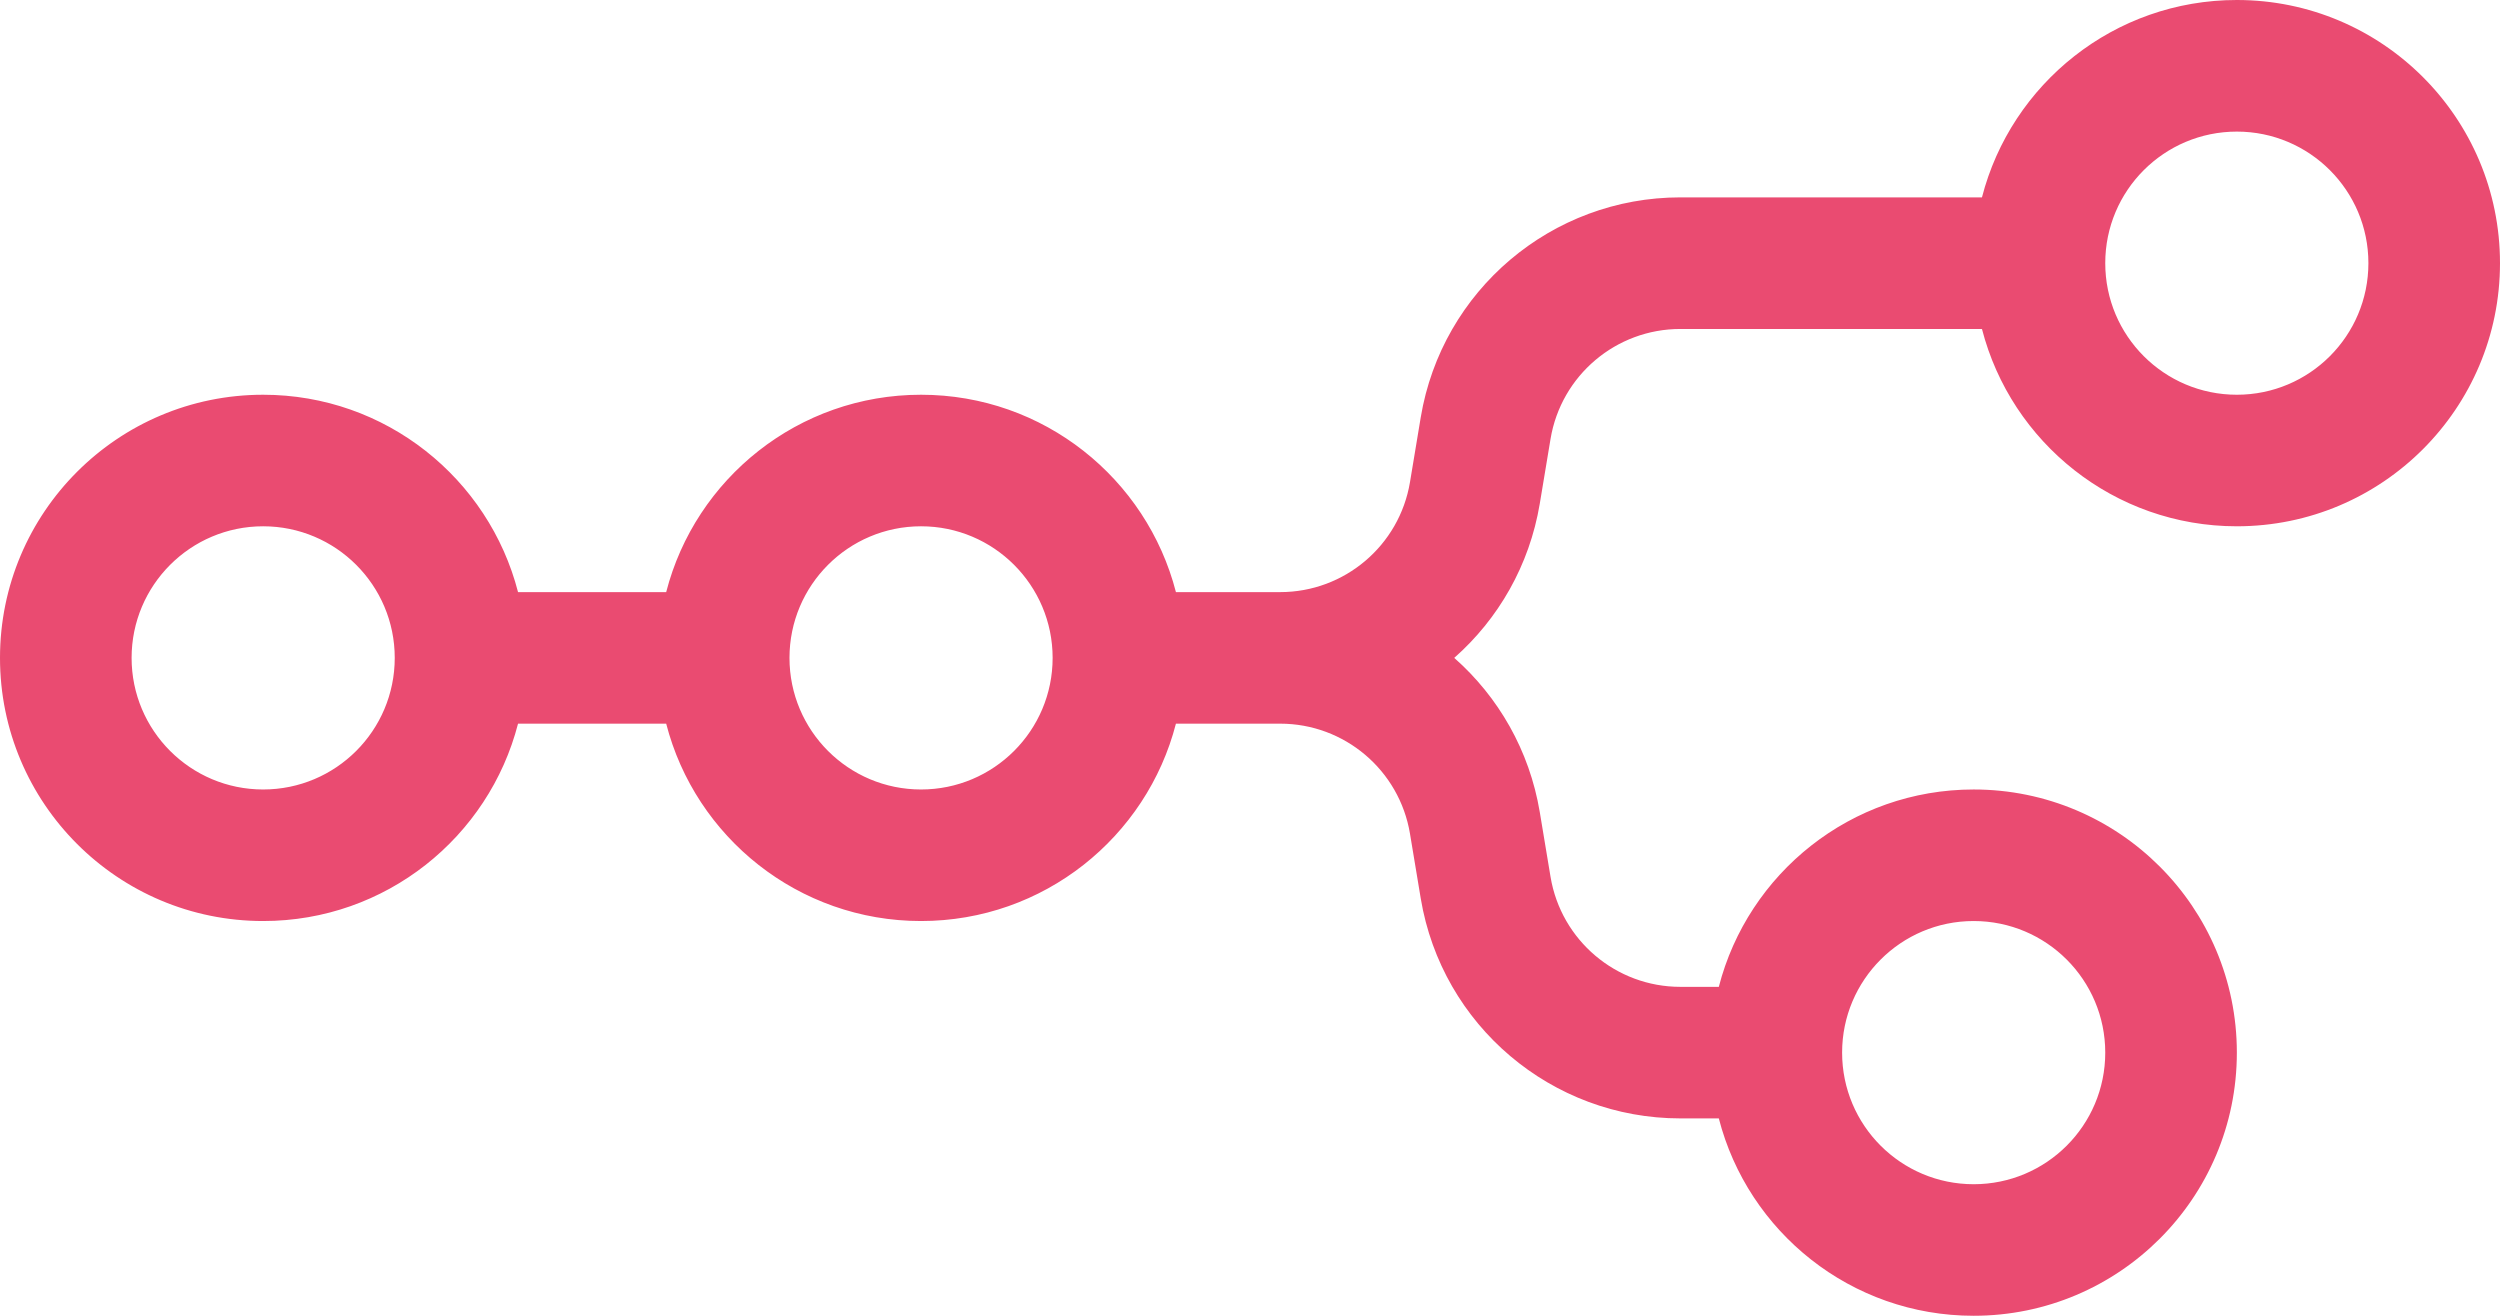
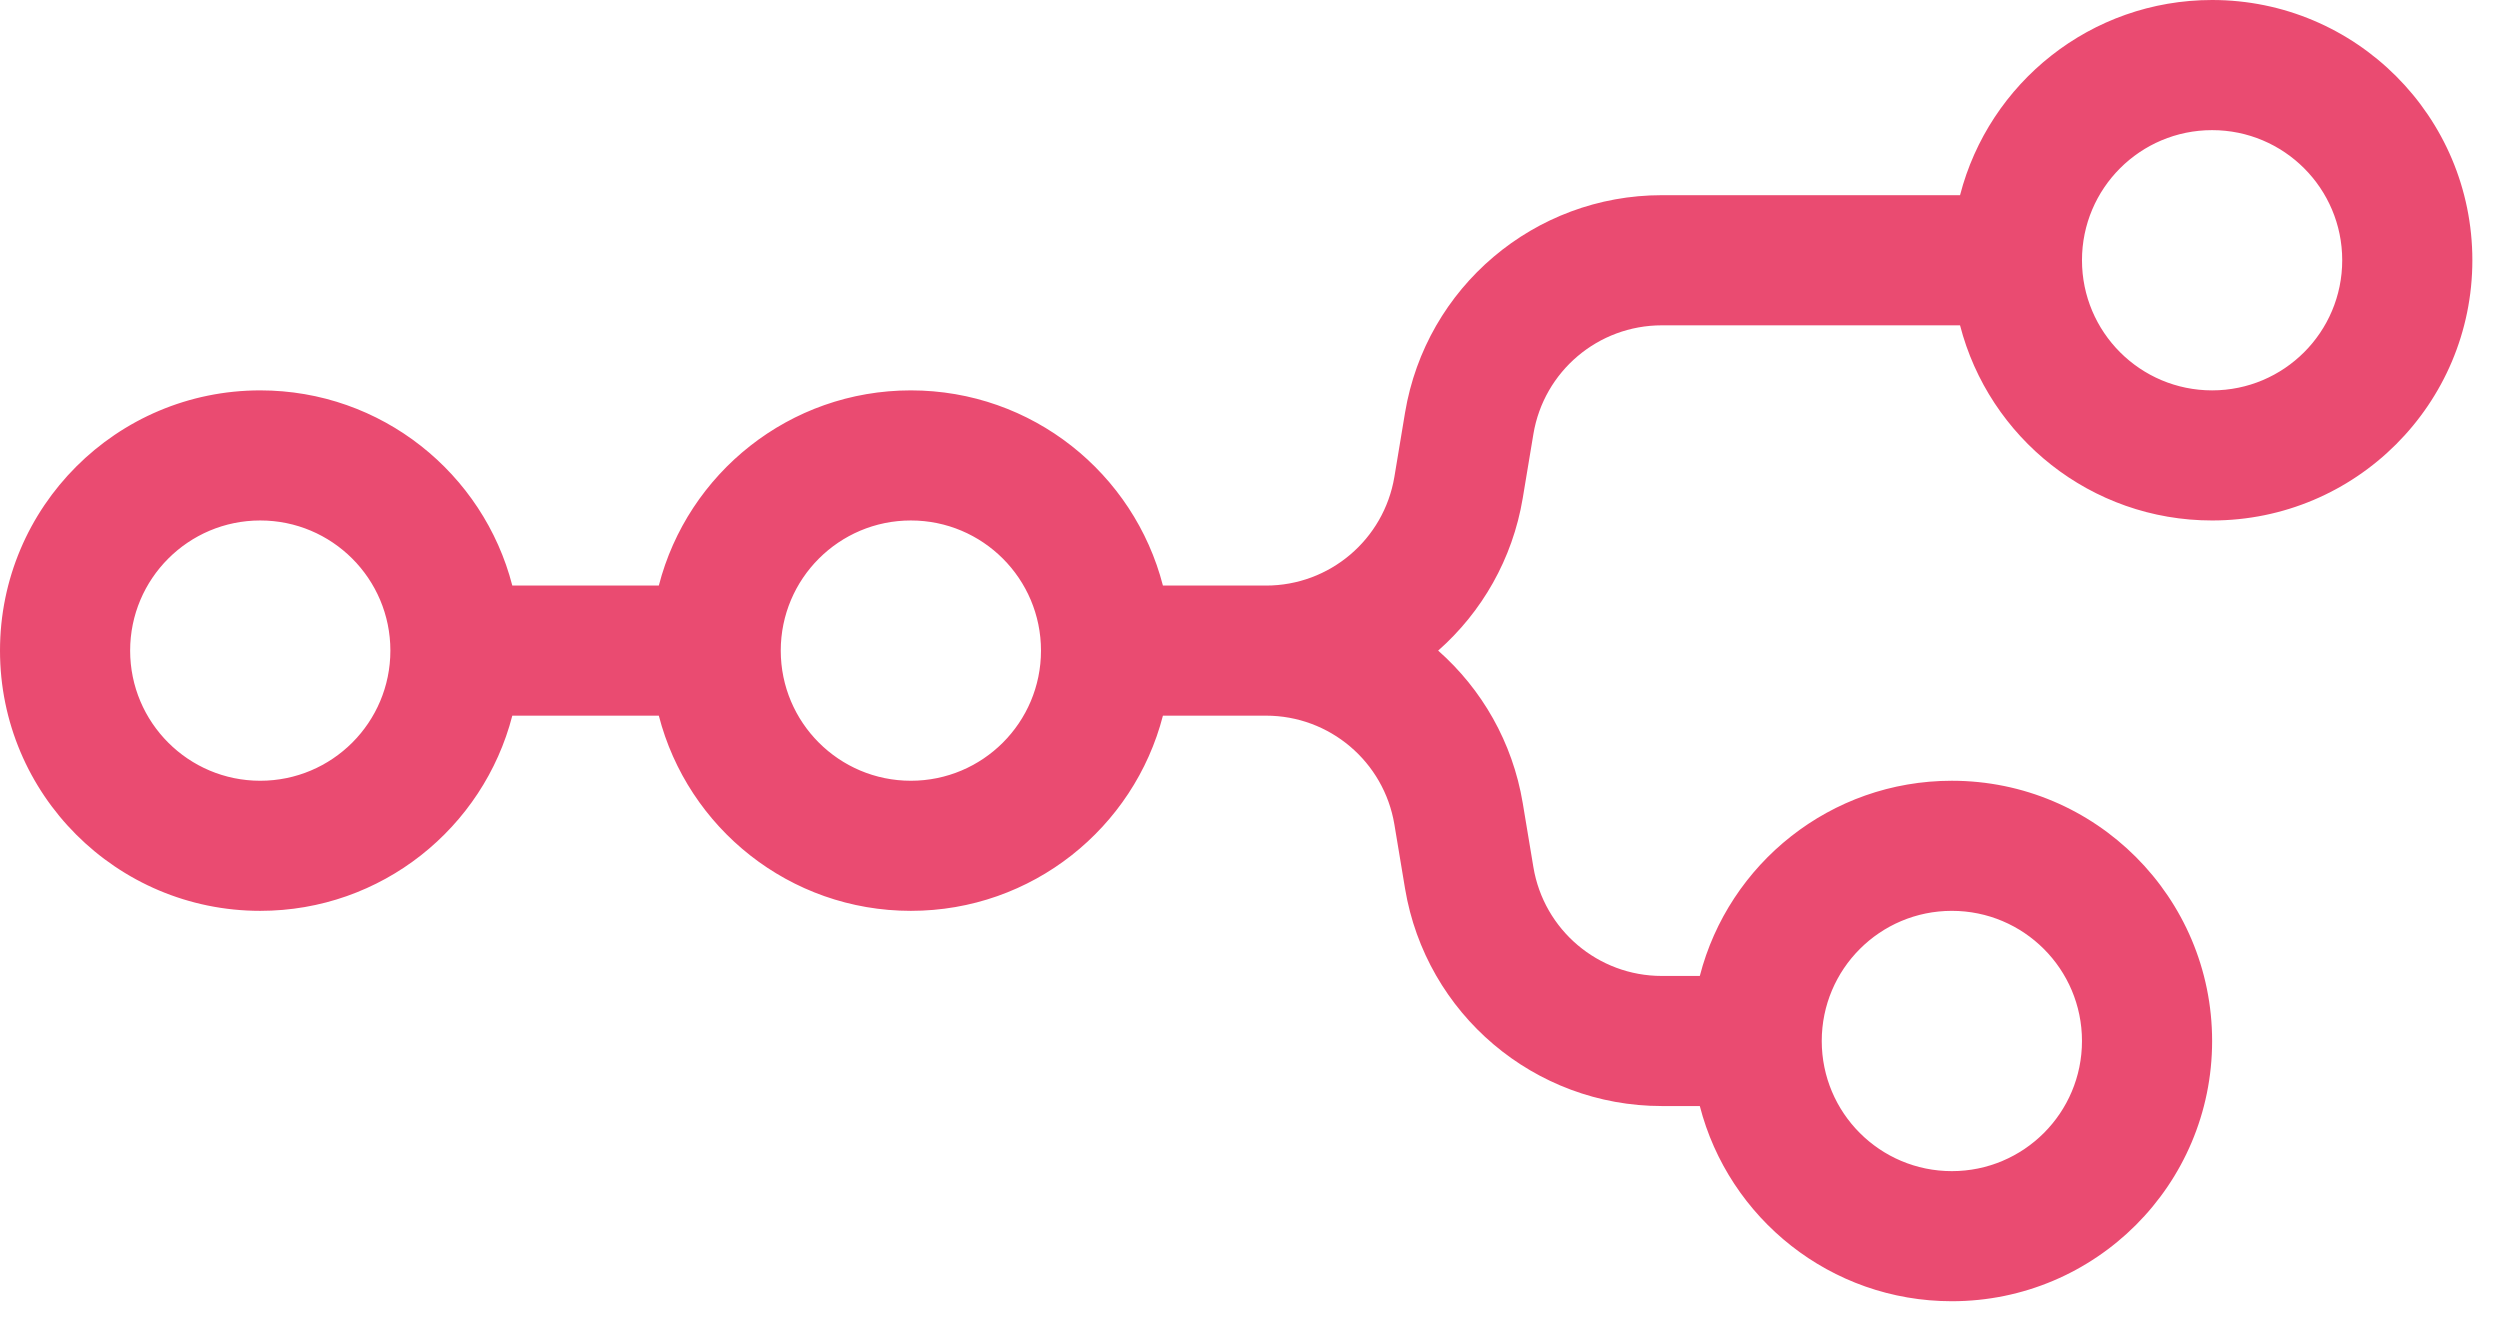
- <svg xmlns="http://www.w3.org/2000/svg" fill="none" class="">
+ <svg xmlns="http://www.w3.org/2000/svg" height="56" viewBox="0 0 53 28" width="106" fill="none" class="">
  <g>
    <path fill-rule="evenodd" clip-rule="evenodd" d="M46.897 11.034C44.326 11.034 42.166 9.276 41.553 6.897H35.23C33.881 6.897 32.73 7.871 32.508 9.202L32.282 10.562C32.066 11.854 31.413 12.978 30.489 13.793C31.413 14.608 32.066 15.732 32.282 17.024L32.508 18.384C32.73 19.715 33.881 20.69 35.23 20.69H36.036C36.648 18.31 38.808 16.552 41.379 16.552C44.426 16.552 46.897 19.022 46.897 22.069C46.897 25.116 44.426 27.586 41.379 27.586C38.808 27.586 36.648 25.828 36.036 23.448H35.23C32.532 23.448 30.231 21.498 29.787 18.838L29.561 17.478C29.339 16.147 28.188 15.172 26.84 15.172H24.654C24.041 17.552 21.881 19.31 19.31 19.31C16.739 19.31 14.579 17.552 13.967 15.172H10.861C10.248 17.552 8.088 19.31 5.517 19.31C2.47 19.31 0 16.84 0 13.793C0 10.746 2.47 8.276 5.517 8.276C8.088 8.276 10.248 10.034 10.861 12.414H13.967C14.579 10.034 16.739 8.276 19.31 8.276C21.881 8.276 24.041 10.034 24.654 12.414H26.84C28.188 12.414 29.339 11.439 29.561 10.109L29.787 8.748C30.231 6.088 32.532 4.138 35.23 4.138H41.553C42.166 1.758 44.326 0 46.897 0C49.944 0 52.414 2.47 52.414 5.517C52.414 8.564 49.944 11.034 46.897 11.034ZM46.897 8.276C48.42 8.276 49.655 7.041 49.655 5.517C49.655 3.994 48.42 2.759 46.897 2.759C45.373 2.759 44.138 3.994 44.138 5.517C44.138 7.041 45.373 8.276 46.897 8.276ZM5.517 16.552C7.041 16.552 8.276 15.317 8.276 13.793C8.276 12.27 7.041 11.034 5.517 11.034C3.994 11.034 2.759 12.27 2.759 13.793C2.759 15.317 3.994 16.552 5.517 16.552ZM22.069 13.793C22.069 15.317 20.834 16.552 19.31 16.552C17.787 16.552 16.552 15.317 16.552 13.793C16.552 12.27 17.787 11.034 19.31 11.034C20.834 11.034 22.069 12.27 22.069 13.793ZM44.138 22.069C44.138 23.593 42.903 24.828 41.379 24.828C39.856 24.828 38.621 23.593 38.621 22.069C38.621 20.545 39.856 19.31 41.379 19.31C42.903 19.31 44.138 20.545 44.138 22.069Z" fill="#EA4B71" />
  </g>
</svg>
